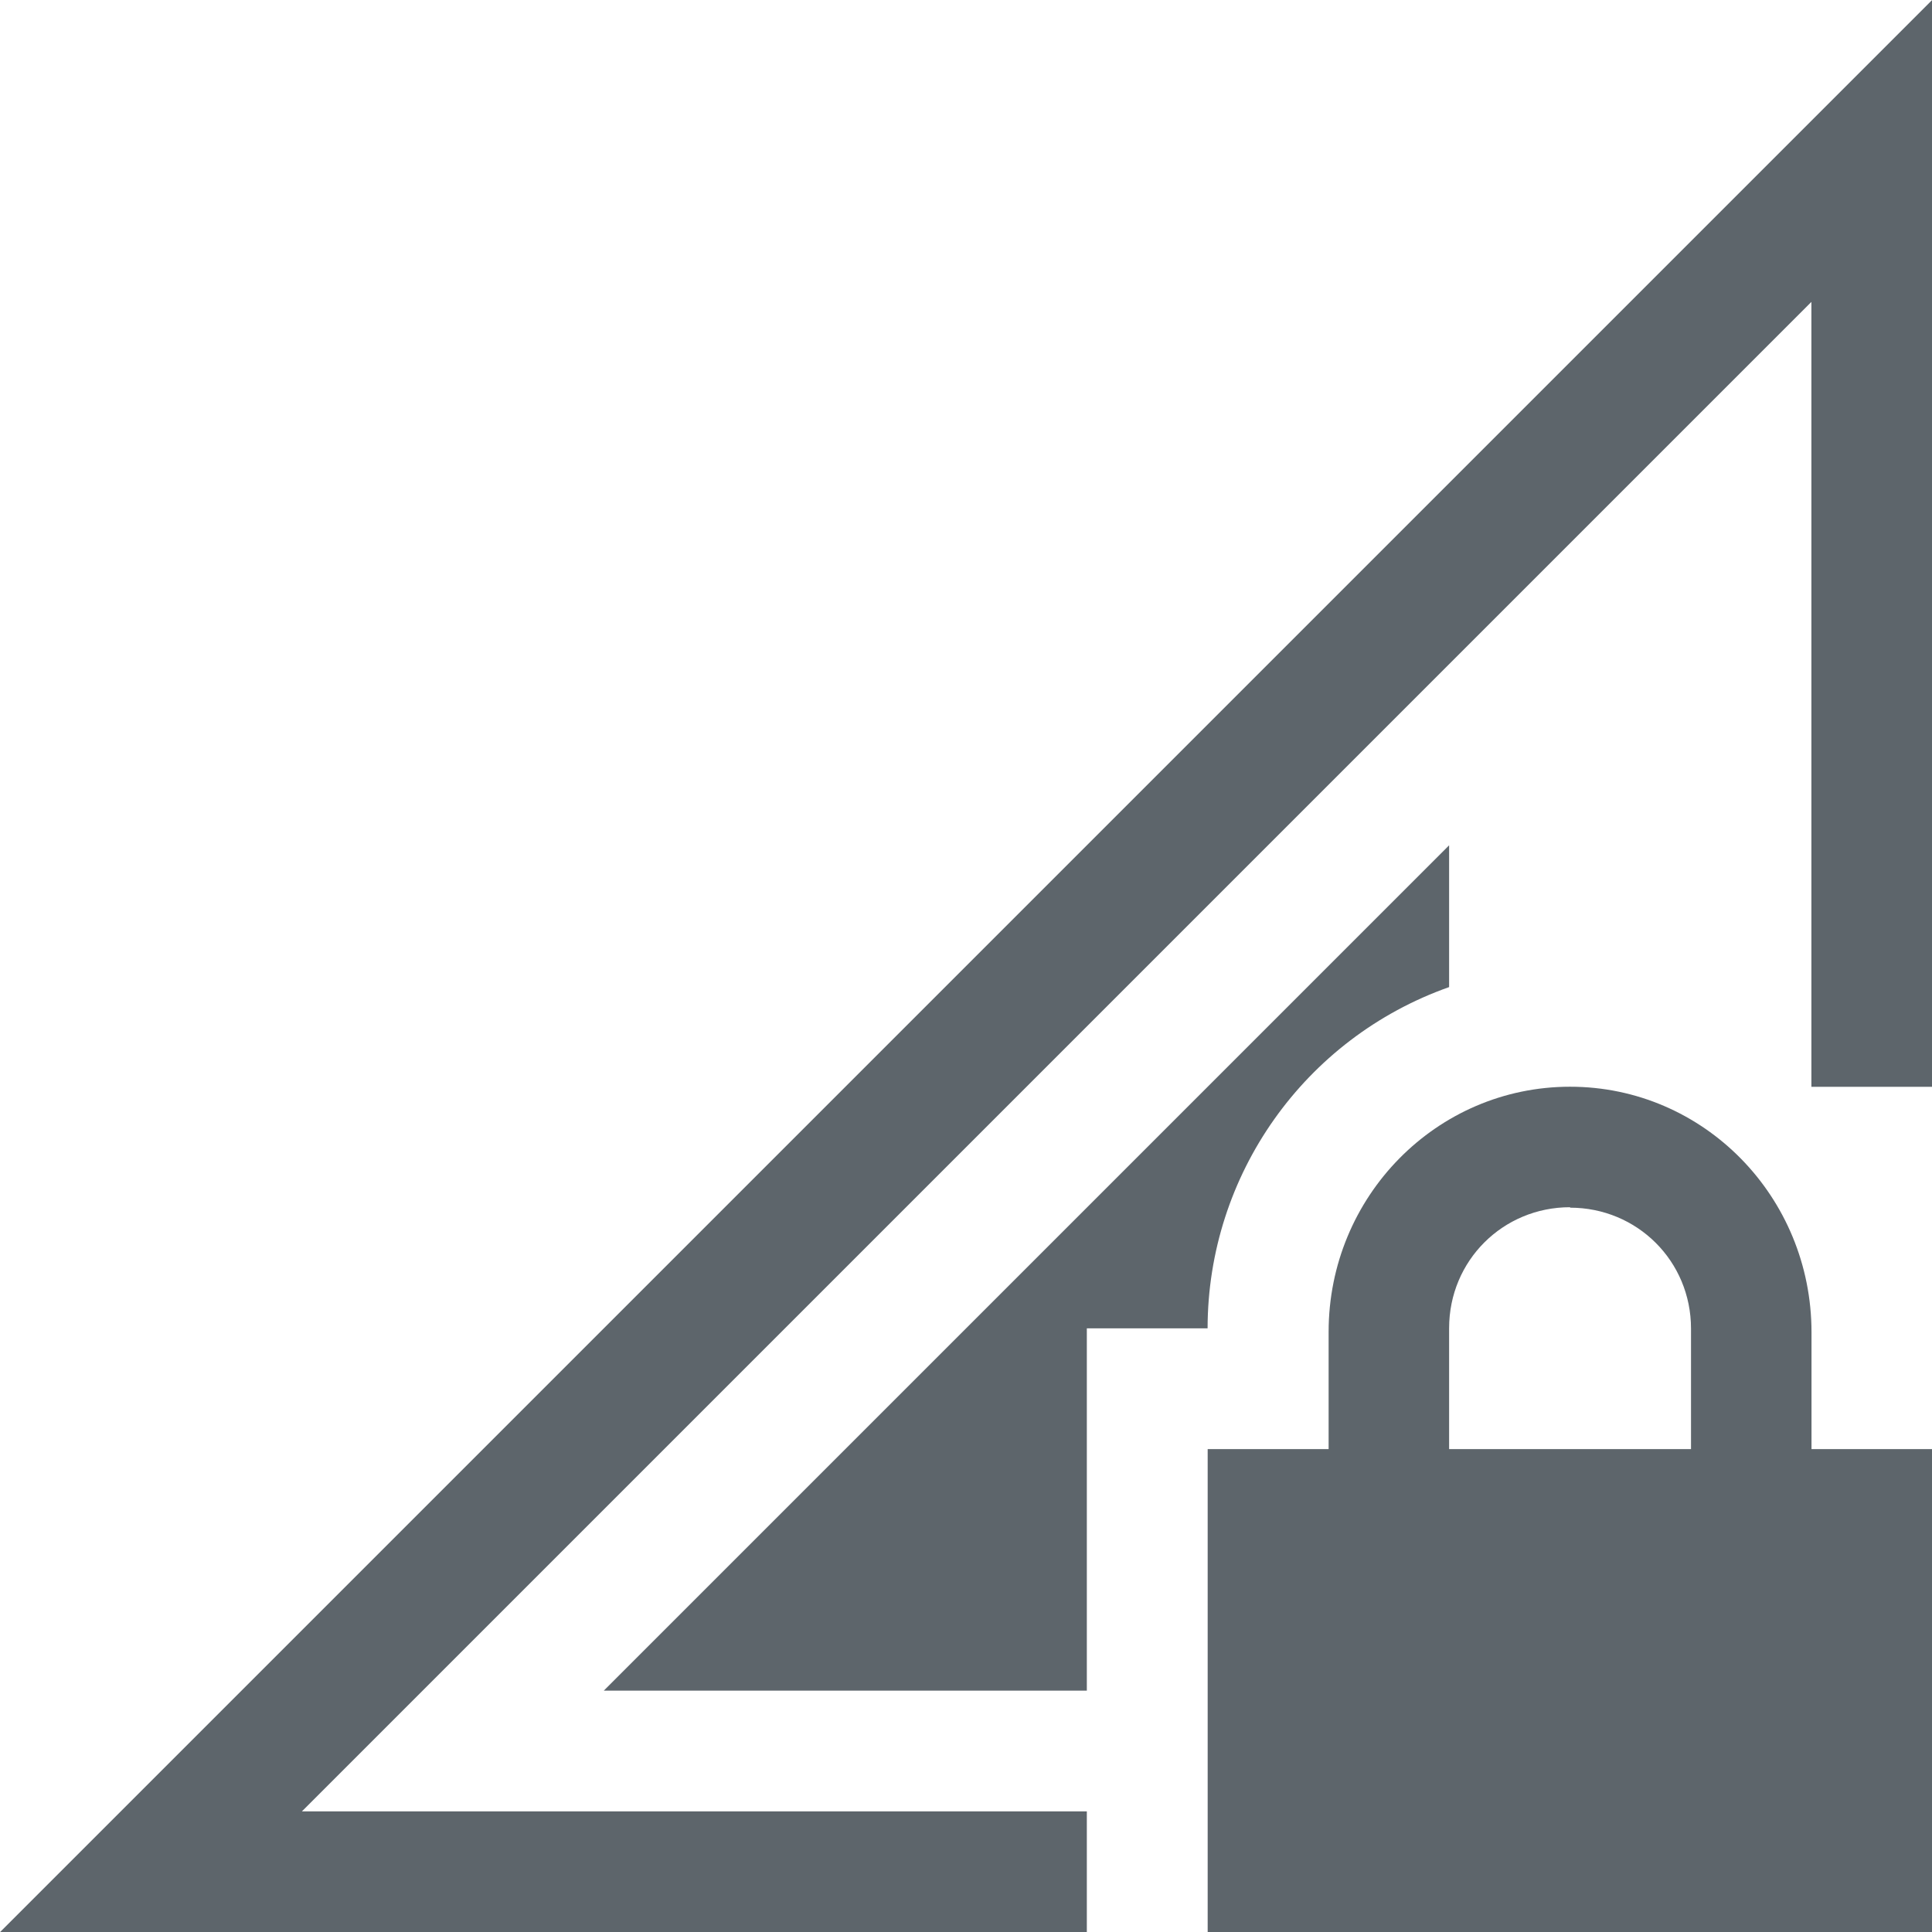
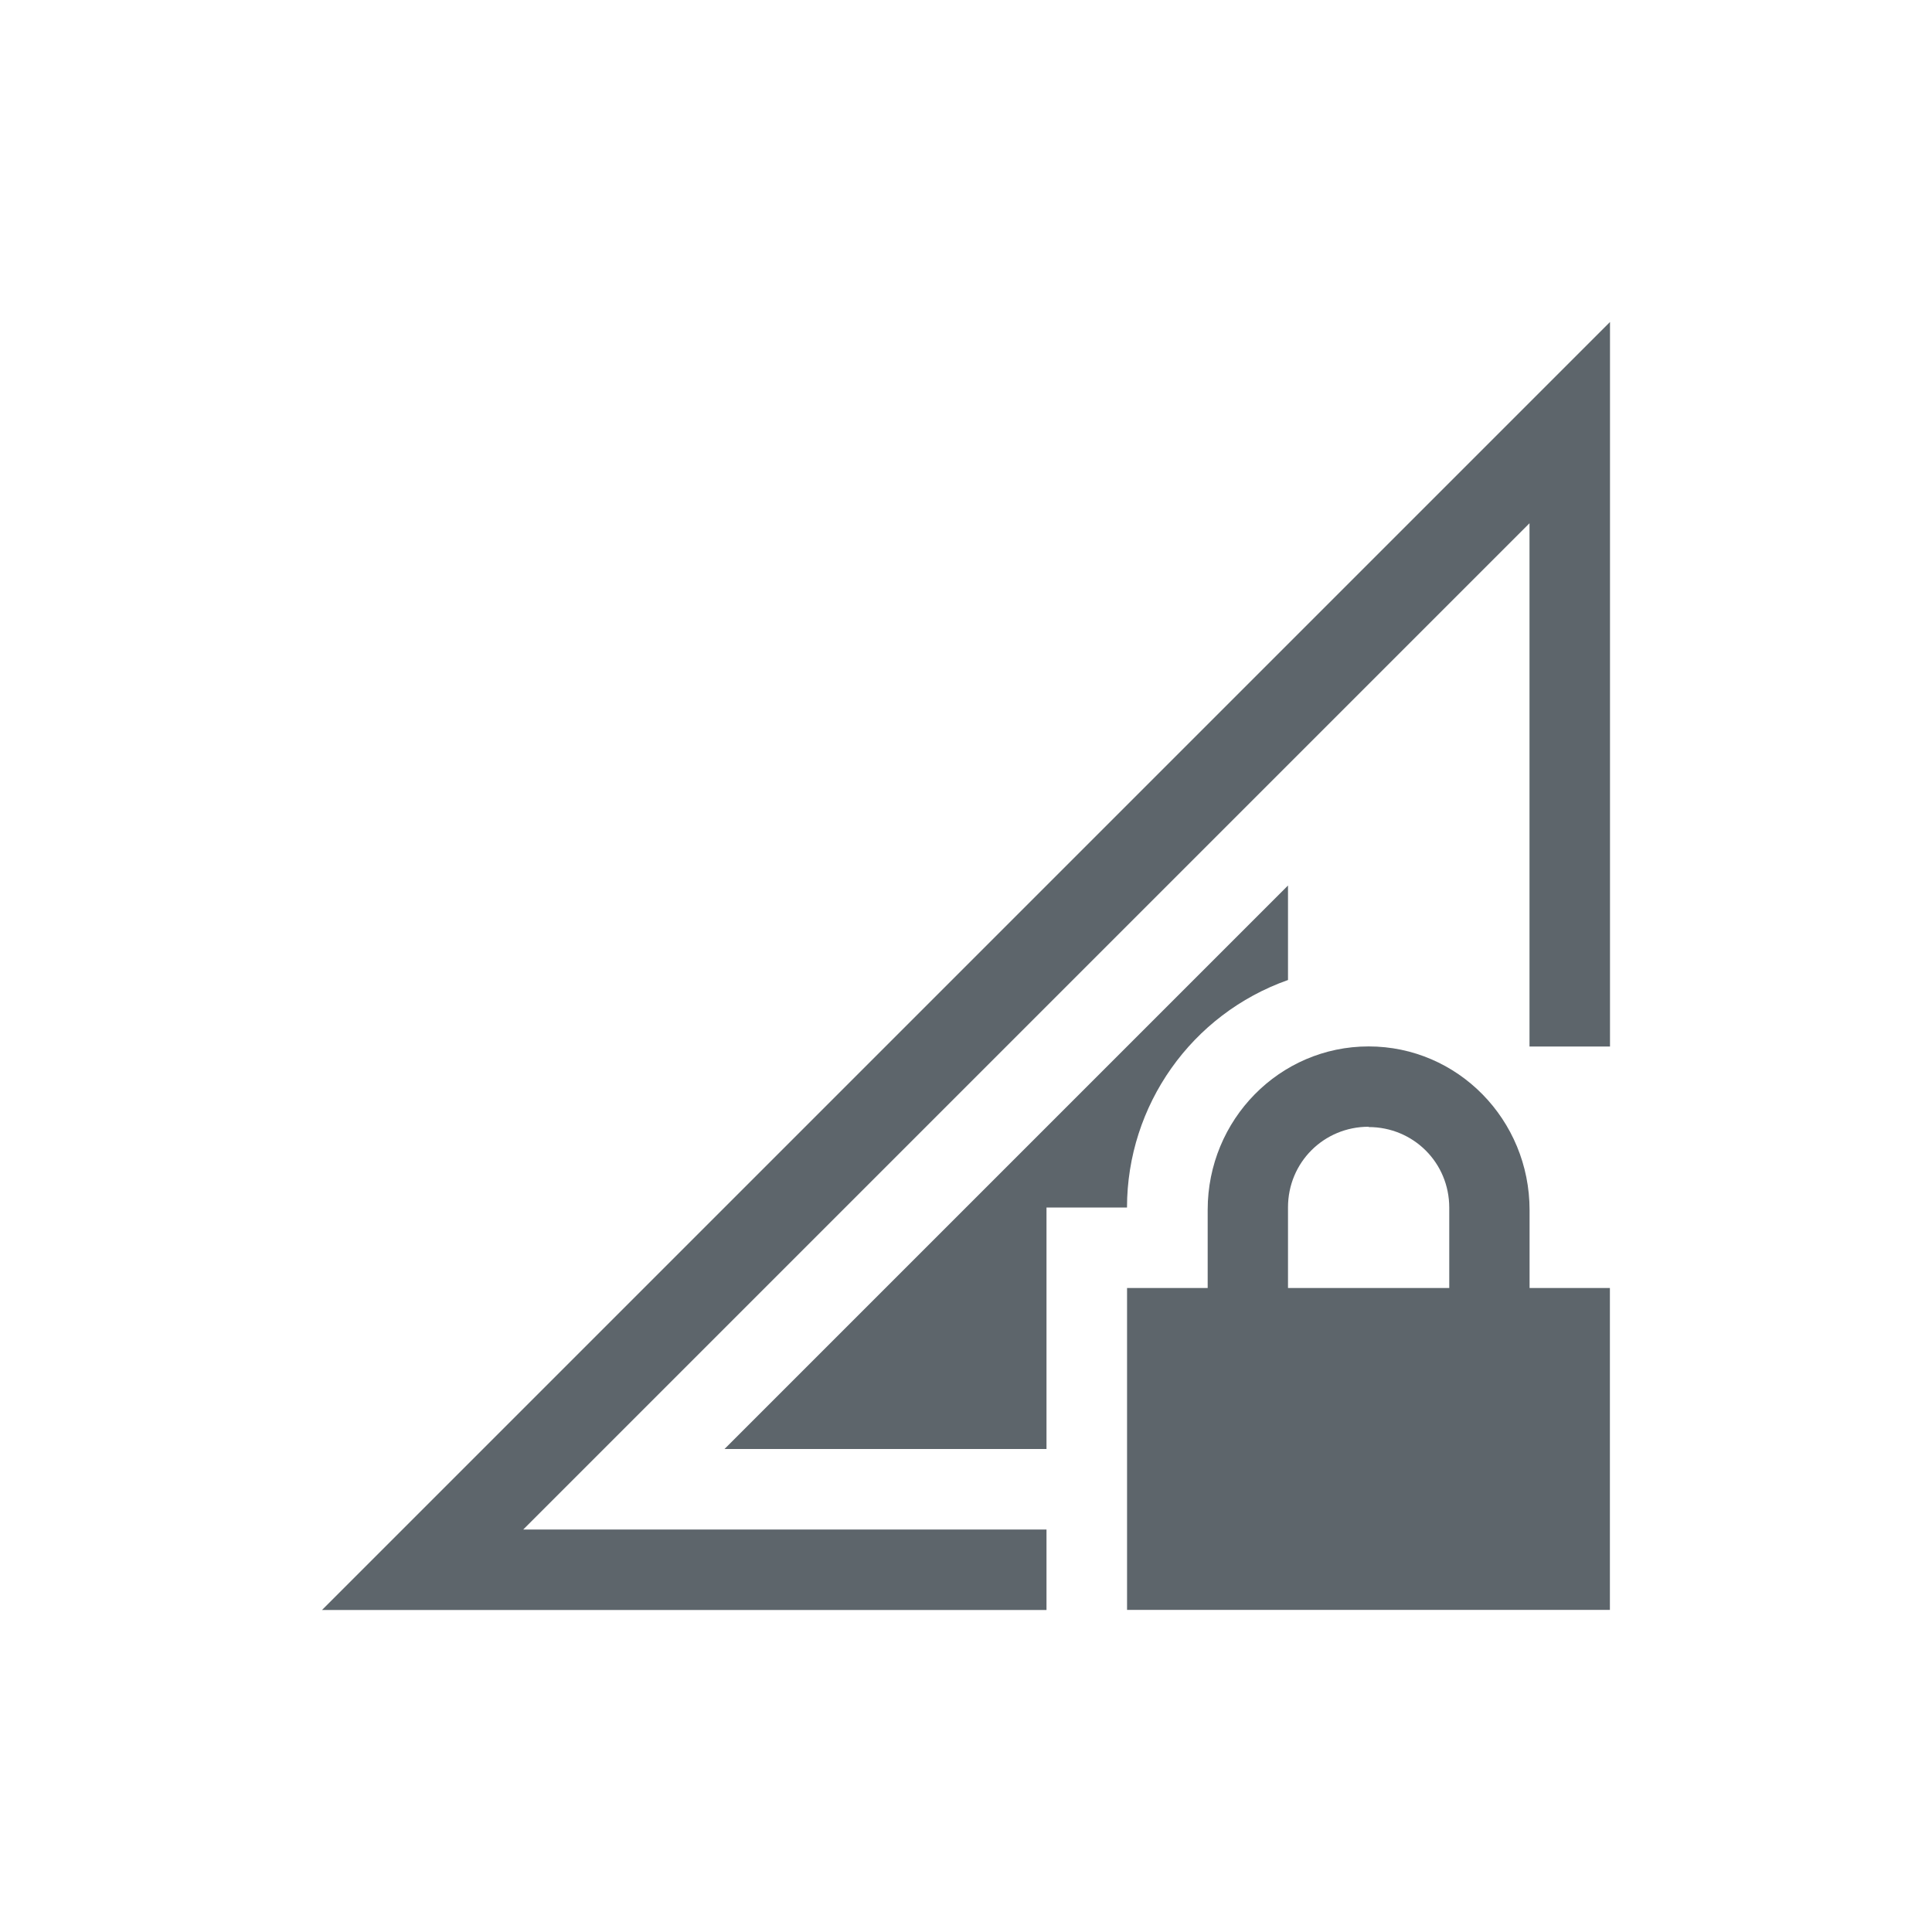
- <svg xmlns="http://www.w3.org/2000/svg" width="16" height="16" viewBox="0 0 4.233 4.233" version="1.1" id="svg5">
+ <svg xmlns="http://www.w3.org/2000/svg" width="24" height="24" viewBox="0 0 6.35 6.35" version="1.1" id="svg5">
  <defs id="defs2" />
-   <g id="g2412" style="fill:#5d656b;fill-opacity:1">
+   <g id="g2412" style="fill:#5d656b;fill-opacity:1" transform="translate(1.058333,1.058333)">
    <path id="path1144" style="color:#000000;fill:#5d656b;fill-opacity:1;stroke:none;stroke-width:0.626;-inkscape-stroke:none" d="m 12,7 -7,7 h 4 v -3 h 1 a 3,3 0 0 1 2,-2.826 z" transform="scale(0.2645833)" />
    <path id="path1146" style="color:#000000;fill:#5d656b;fill-opacity:1;stroke:none;stroke-width:3.78;-inkscape-stroke:none" d="M 16,0 0,16 H 9 V 15 H 2.5 L 15,2.5 v 6.5 h 1 z" transform="scale(0.2645833)" />
    <path d="m 3.44,2.381 c -0.293,0 -0.529,0.241 -0.529,0.537 V 3.175 H 2.646 V 4.233 H 4.233 V 3.175 H 3.969 V 2.919 C 3.969,2.622 3.733,2.381 3.44,2.381 Z m 0,0.265 c 0.147,0 0.265,0.117 0.265,0.265 V 3.175 H 3.175 V 2.91 c 0,-0.148 0.118,-0.265 0.265,-0.265 z" style="color:#000000;overflow:visible;fill:#5d656b;fill-opacity:1;stroke-width:0.07;marker:none" id="path1311" />
  </g>
</svg>
